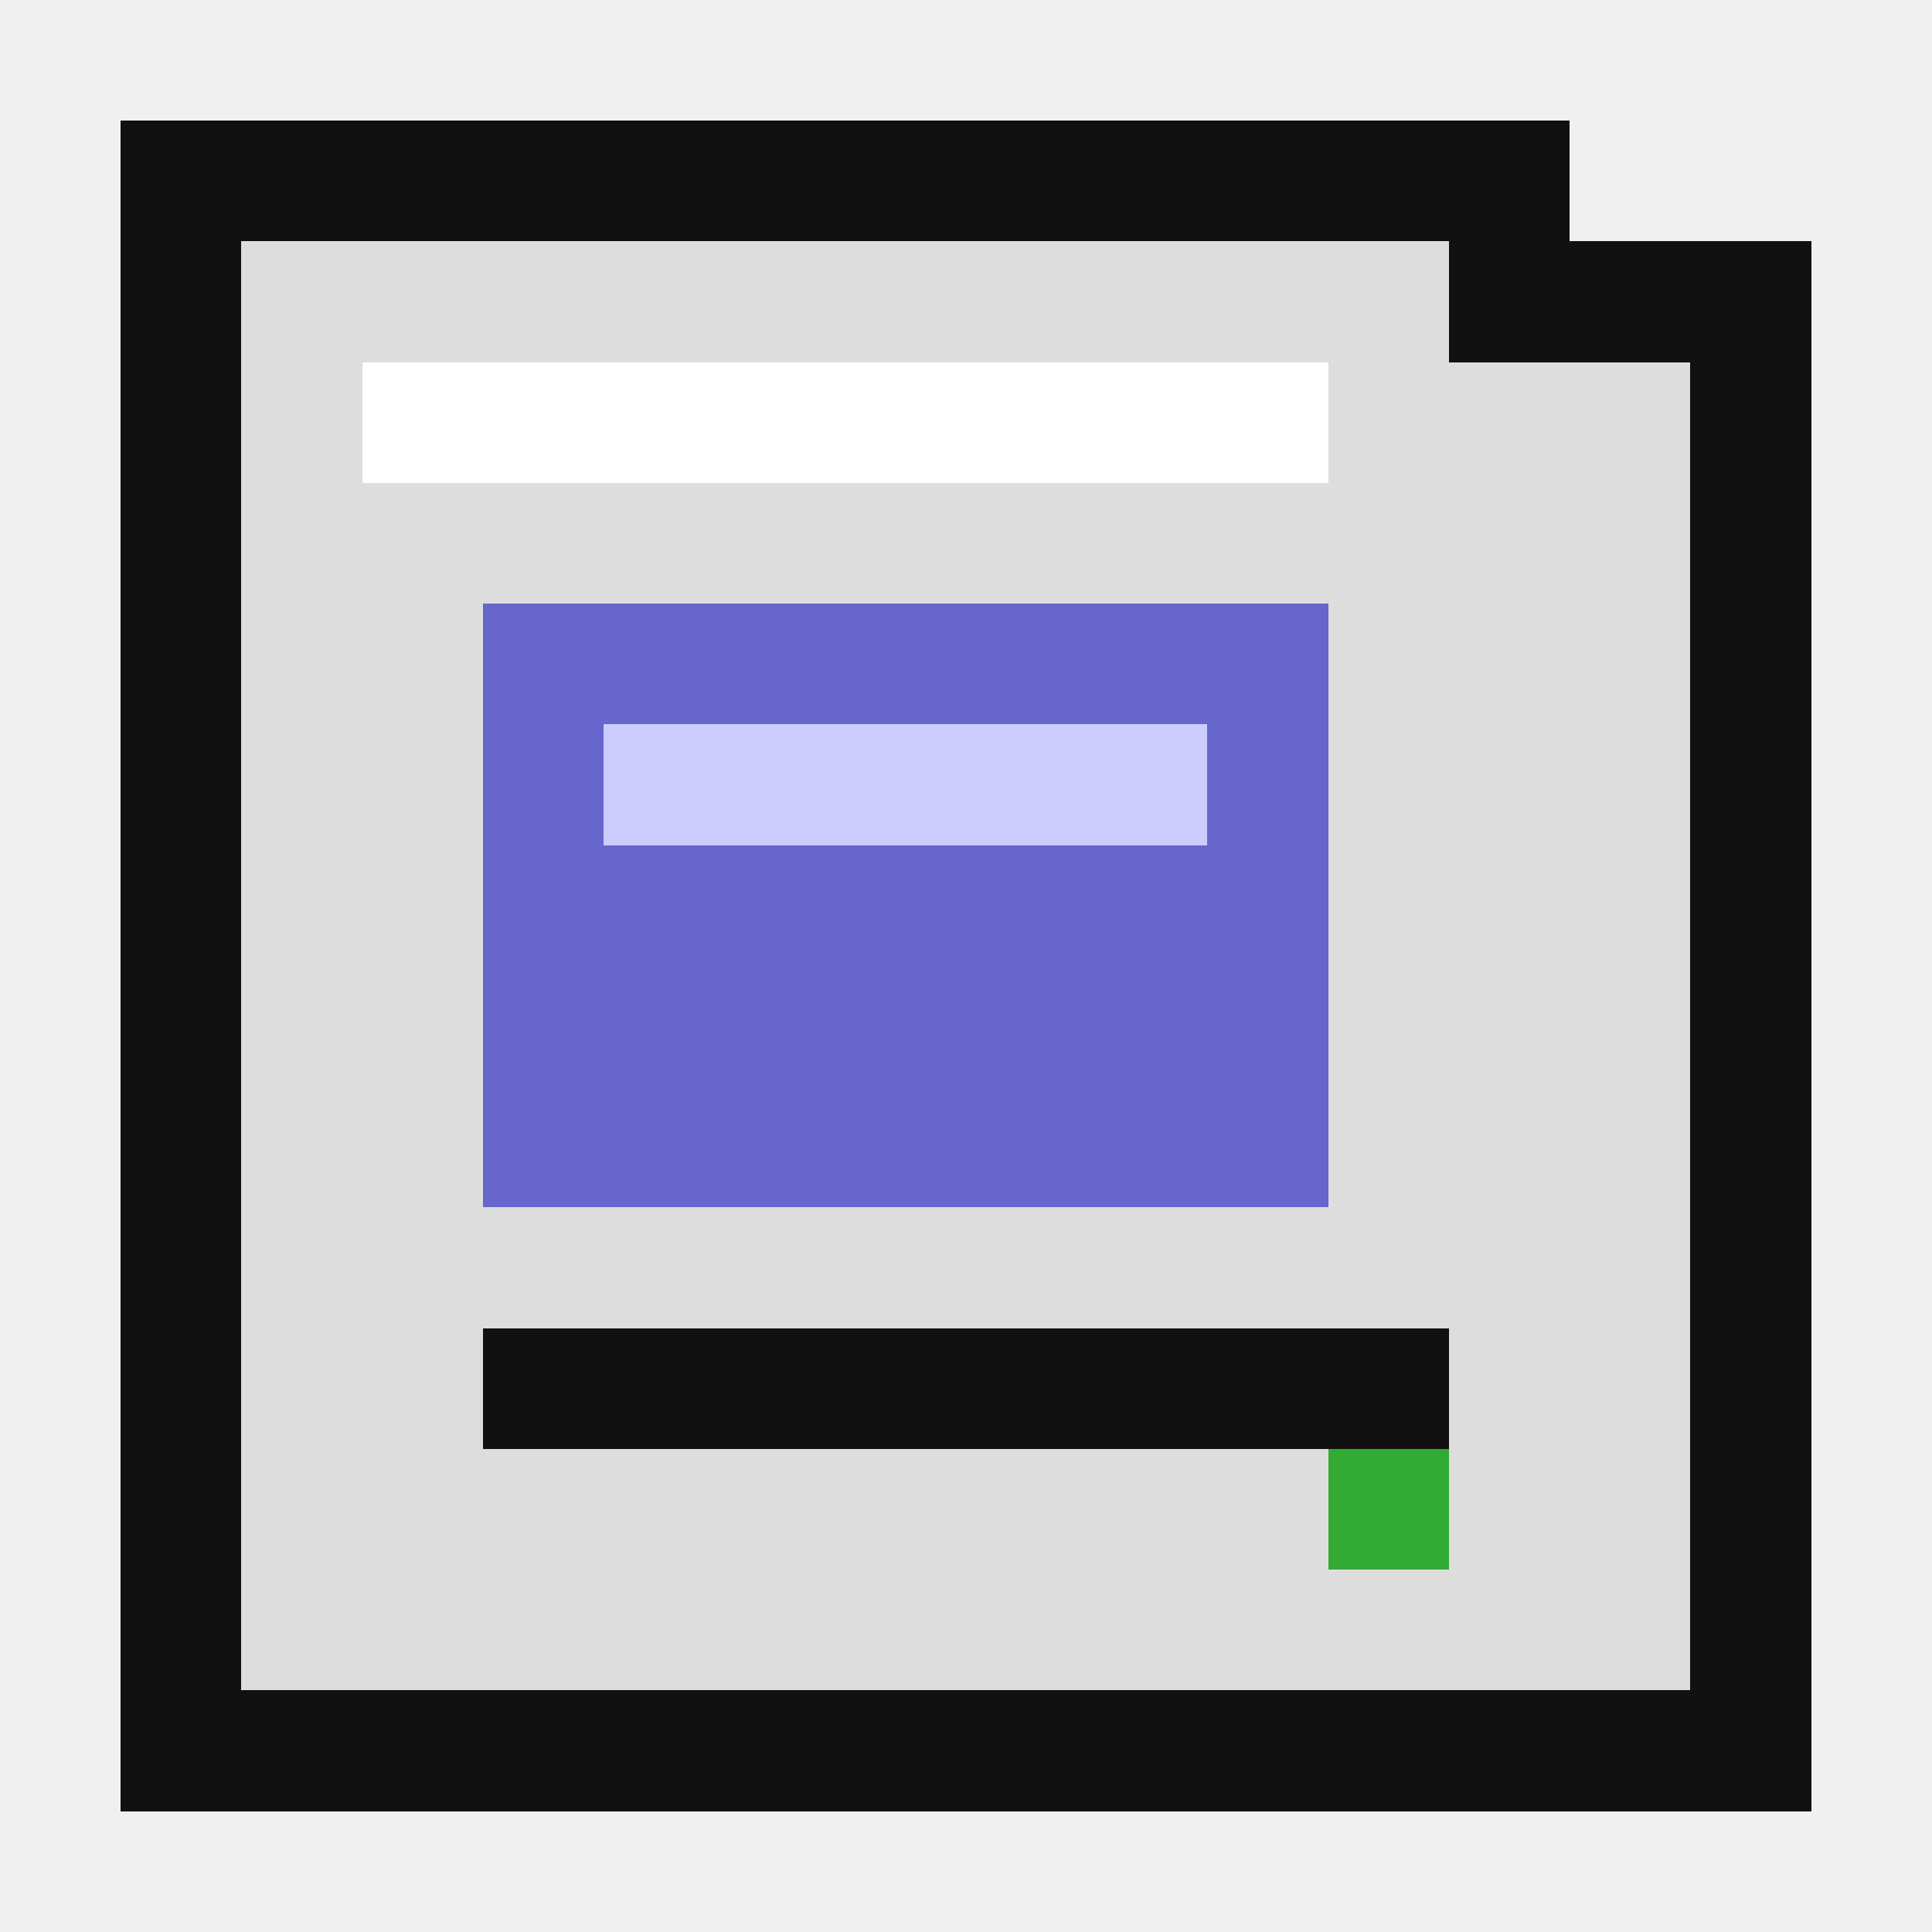
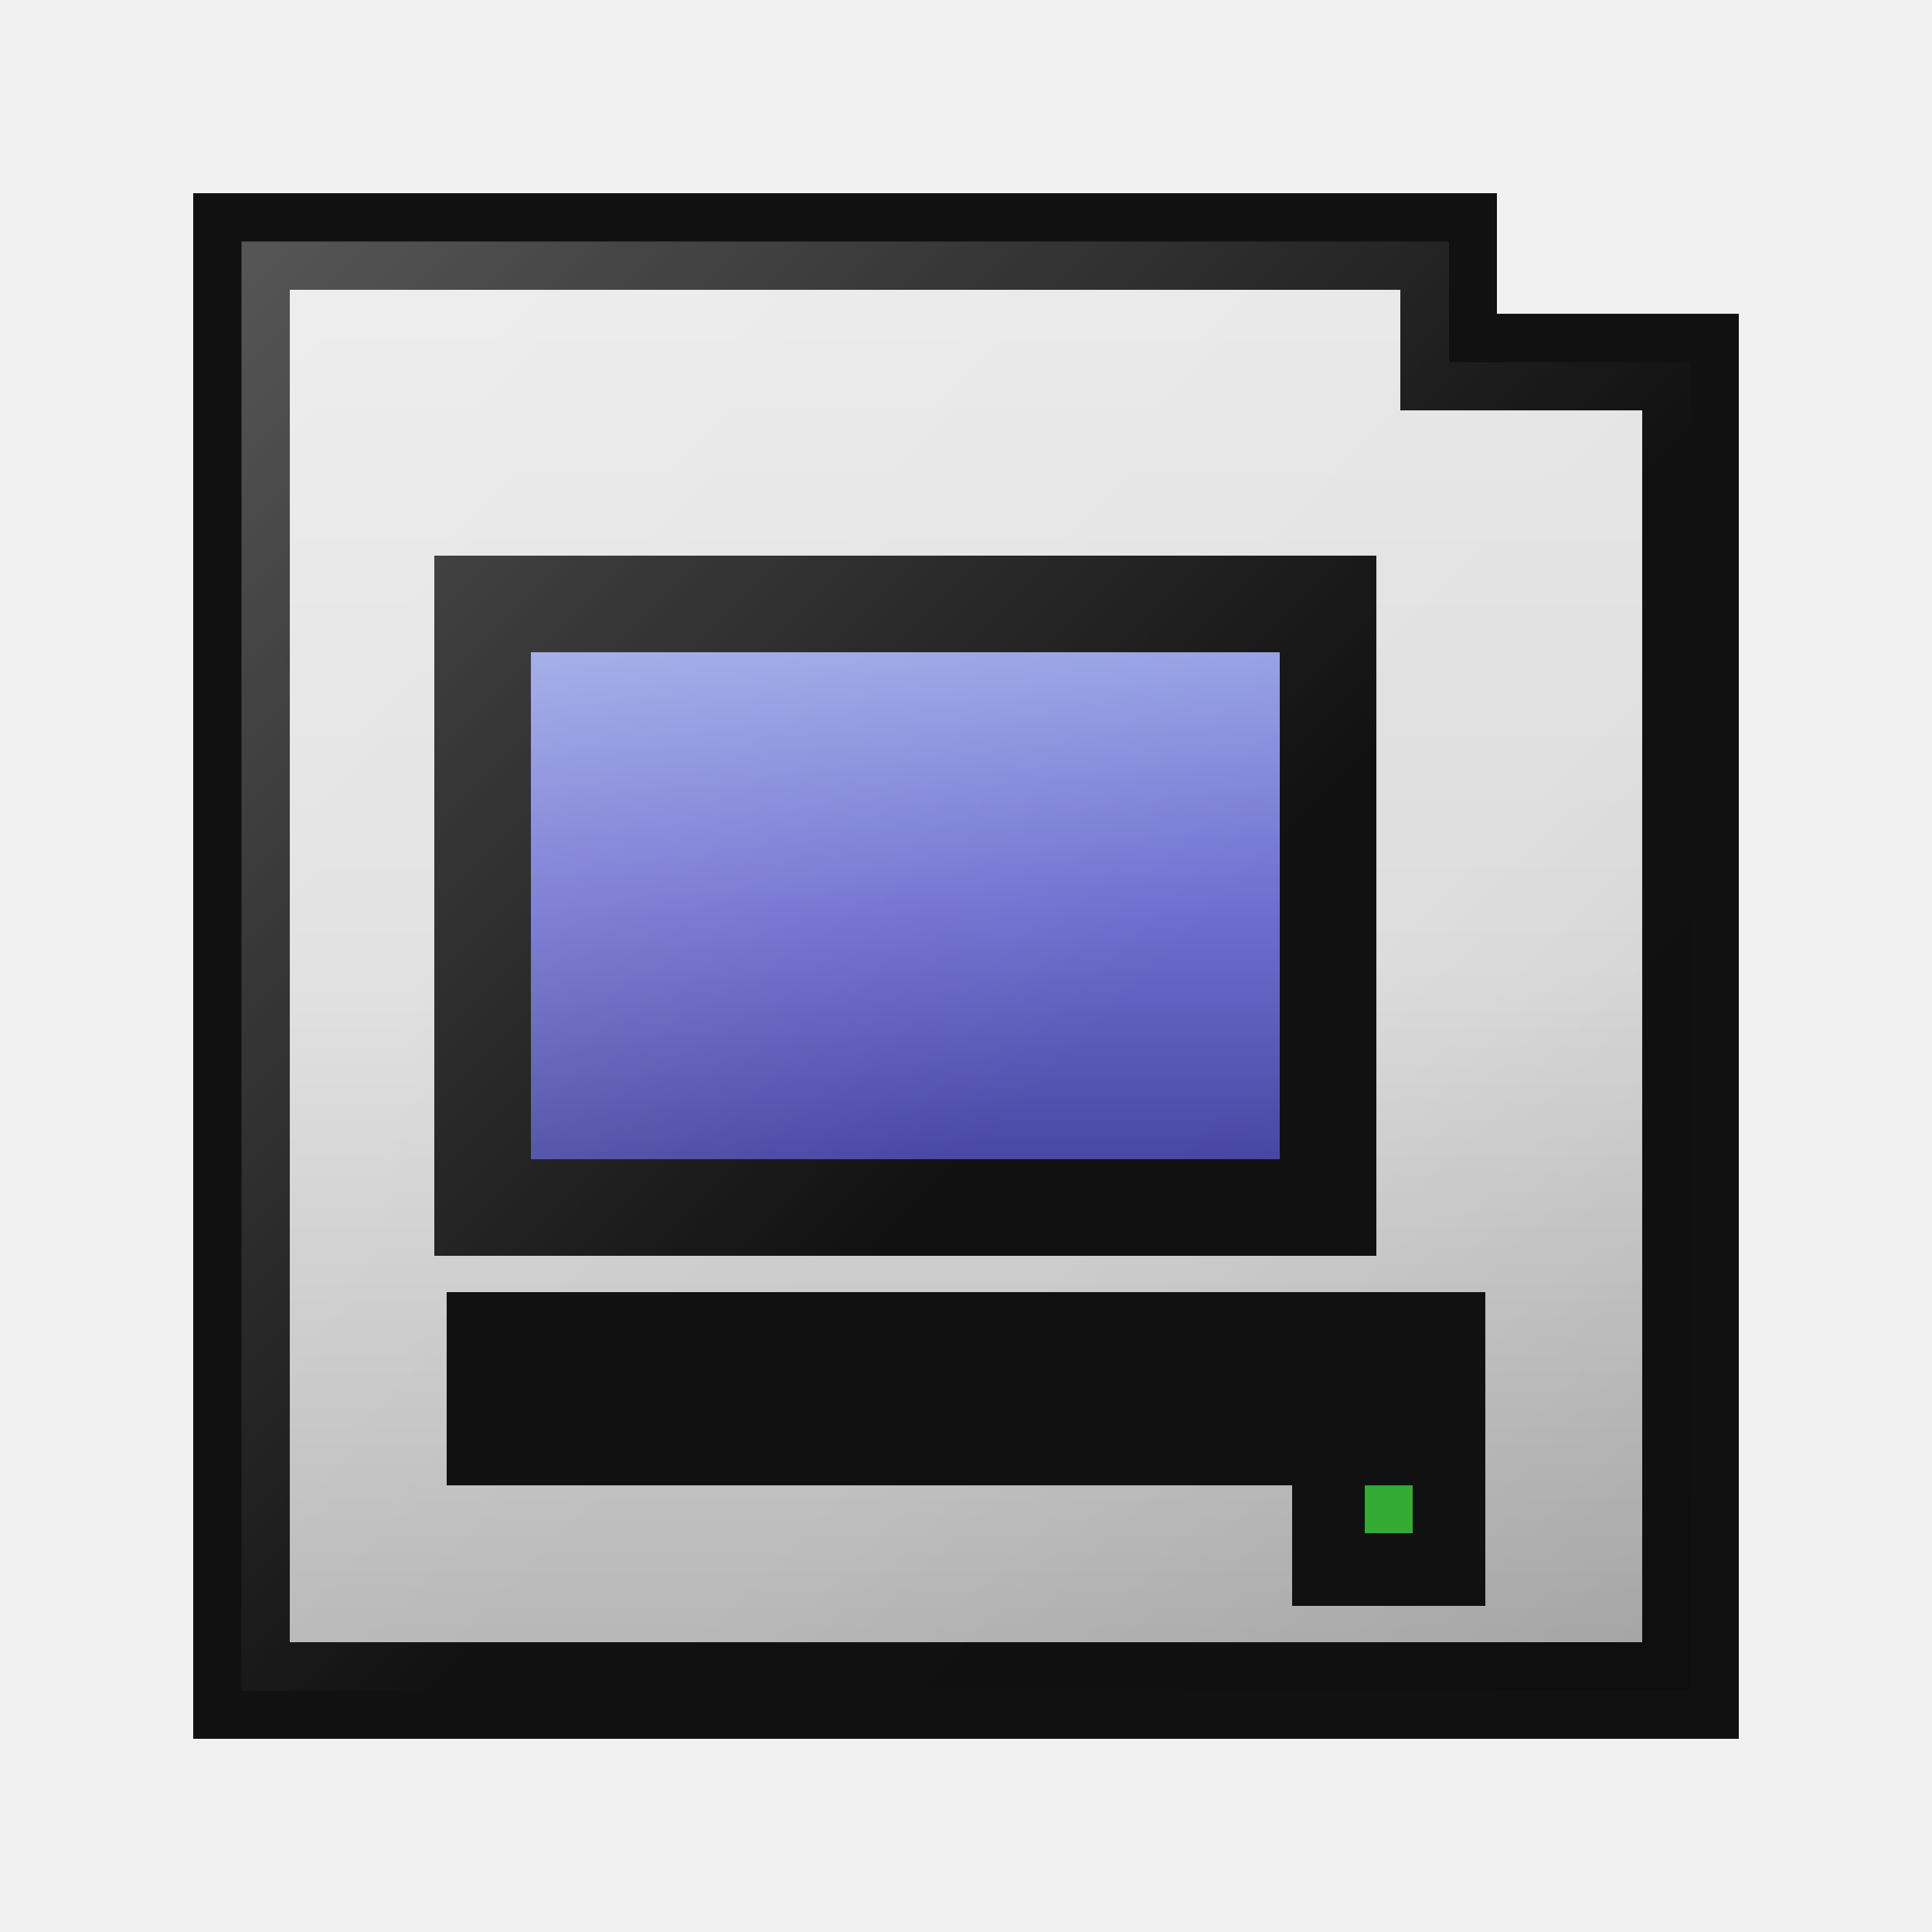
<svg xmlns="http://www.w3.org/2000/svg" width="16" height="16" viewBox="0 0 16 16" shape-rendering="crispEdges">
-   <path fill="#111" d="M1 1h12v1h2v13H1z" />
-   <path fill="#ddd" d="M2 2h10v1h2v11H2z" />
-   <path fill="#fff" d="M3 3h8v1H3z" />
-   <path fill="#66c" d="M4 5h7v5H4z" />
-   <path fill="#ccf" d="M5 6h5v1H5z" />
-   <path fill="#111" d="M4 11h8v1H4z" />
-   <path fill="#3a3" d="M11 12h1v1h-1z" />
+   <defs>
+     <linearGradient id="g-body" x1="0" y1="0" x2="0" y2="1">
+       <stop offset="0" stop-color="#e8e8e8" />
+       <stop offset="0.5" stop-color="#dddddd" />
+       <stop offset="1" stop-color="#b5b5b5" />
+     </linearGradient>
+     <linearGradient id="g-soft" x1="0" y1="0" x2="0" y2="1">
+       <stop offset="0" stop-color="#9ba9e8" />
+       <stop offset="0.5" stop-color="#6f6fd0" />
+       <stop offset="1" stop-color="#40409c" />
+     </linearGradient>
+     <linearGradient id="g-hi" x1="0" y1="0" x2="1" y2="1">
+       <stop offset="0" stop-color="#ffffff" stop-opacity="0.38" />
+       <stop offset="0.55" stop-color="#ffffff" stop-opacity="0" />
+     </linearGradient>
+     <linearGradient id="g-sh" x1="0" y1="0" x2="1" y2="1">
+       <stop offset="0.6" stop-color="#000000" stop-opacity="0" />
+       <stop offset="1" stop-color="#000000" stop-opacity="0.16" />
+     </linearGradient>
+     <clipPath id="cp-body">
+       <path d="M2 2h10v1h2v11H2z" />
+       <path d="M4 5h7v5H4z" />
+     </clipPath>
+   </defs>
+   <path d="M2 2h10v1h2v11H2z" fill="url(#g-body)" stroke="#111" stroke-width="0.8" />
+   <path d="M4 5h7v5H4z" fill="url(#g-soft)" stroke="#111" stroke-width="0.8" />
+   <g clip-path="url(#cp-body)">
+     <rect x="0" y="0" width="16" height="16" fill="url(#g-hi)" />
+     <rect x="0" y="0" width="16" height="16" fill="url(#g-sh)" />
+     <rect x="0" y="0" width="1" height="16" fill="#ffffff" fill-opacity="0.2" />
+     <rect x="15" y="0" width="1" height="16" fill="#000000" fill-opacity="0.12" />
+   </g>
+   <path d="M4 11h8v1H4z" fill="#111111" stroke="#111" stroke-width="0.6" />
+   <path d="M11 12h1v1h-1z" fill="#33aa33" stroke="#111" stroke-width="0.6" />
</svg>
